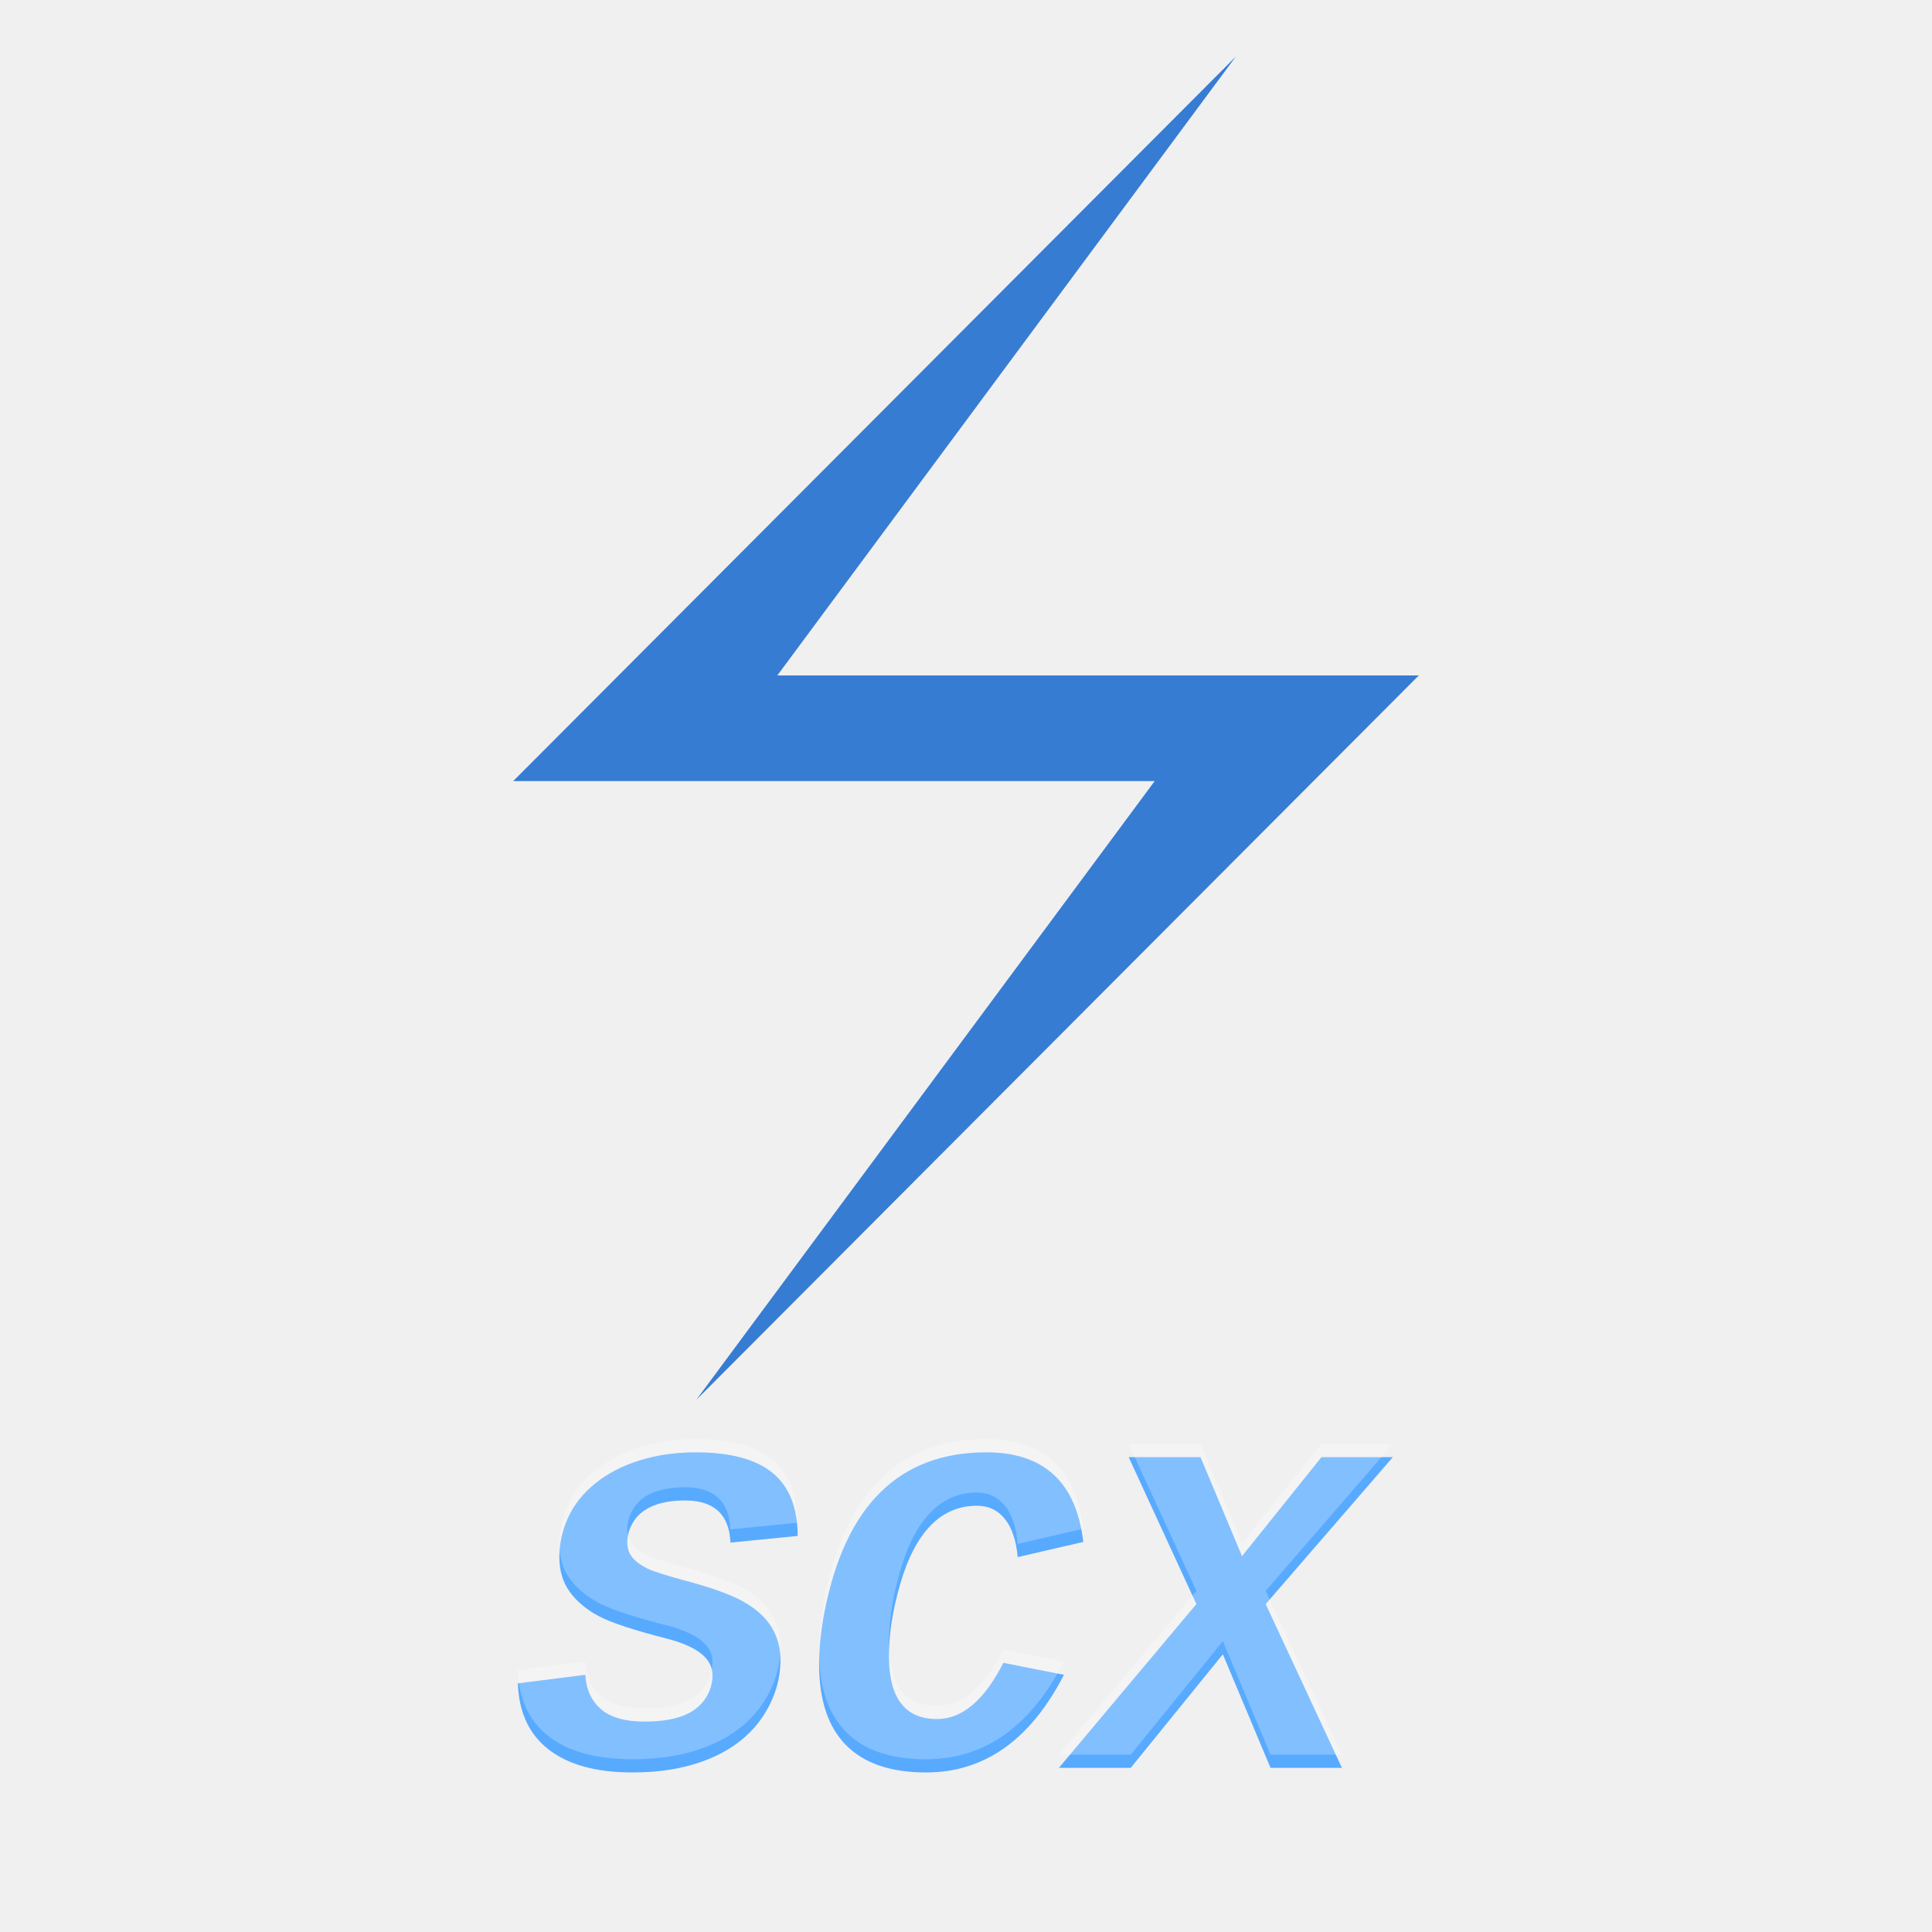
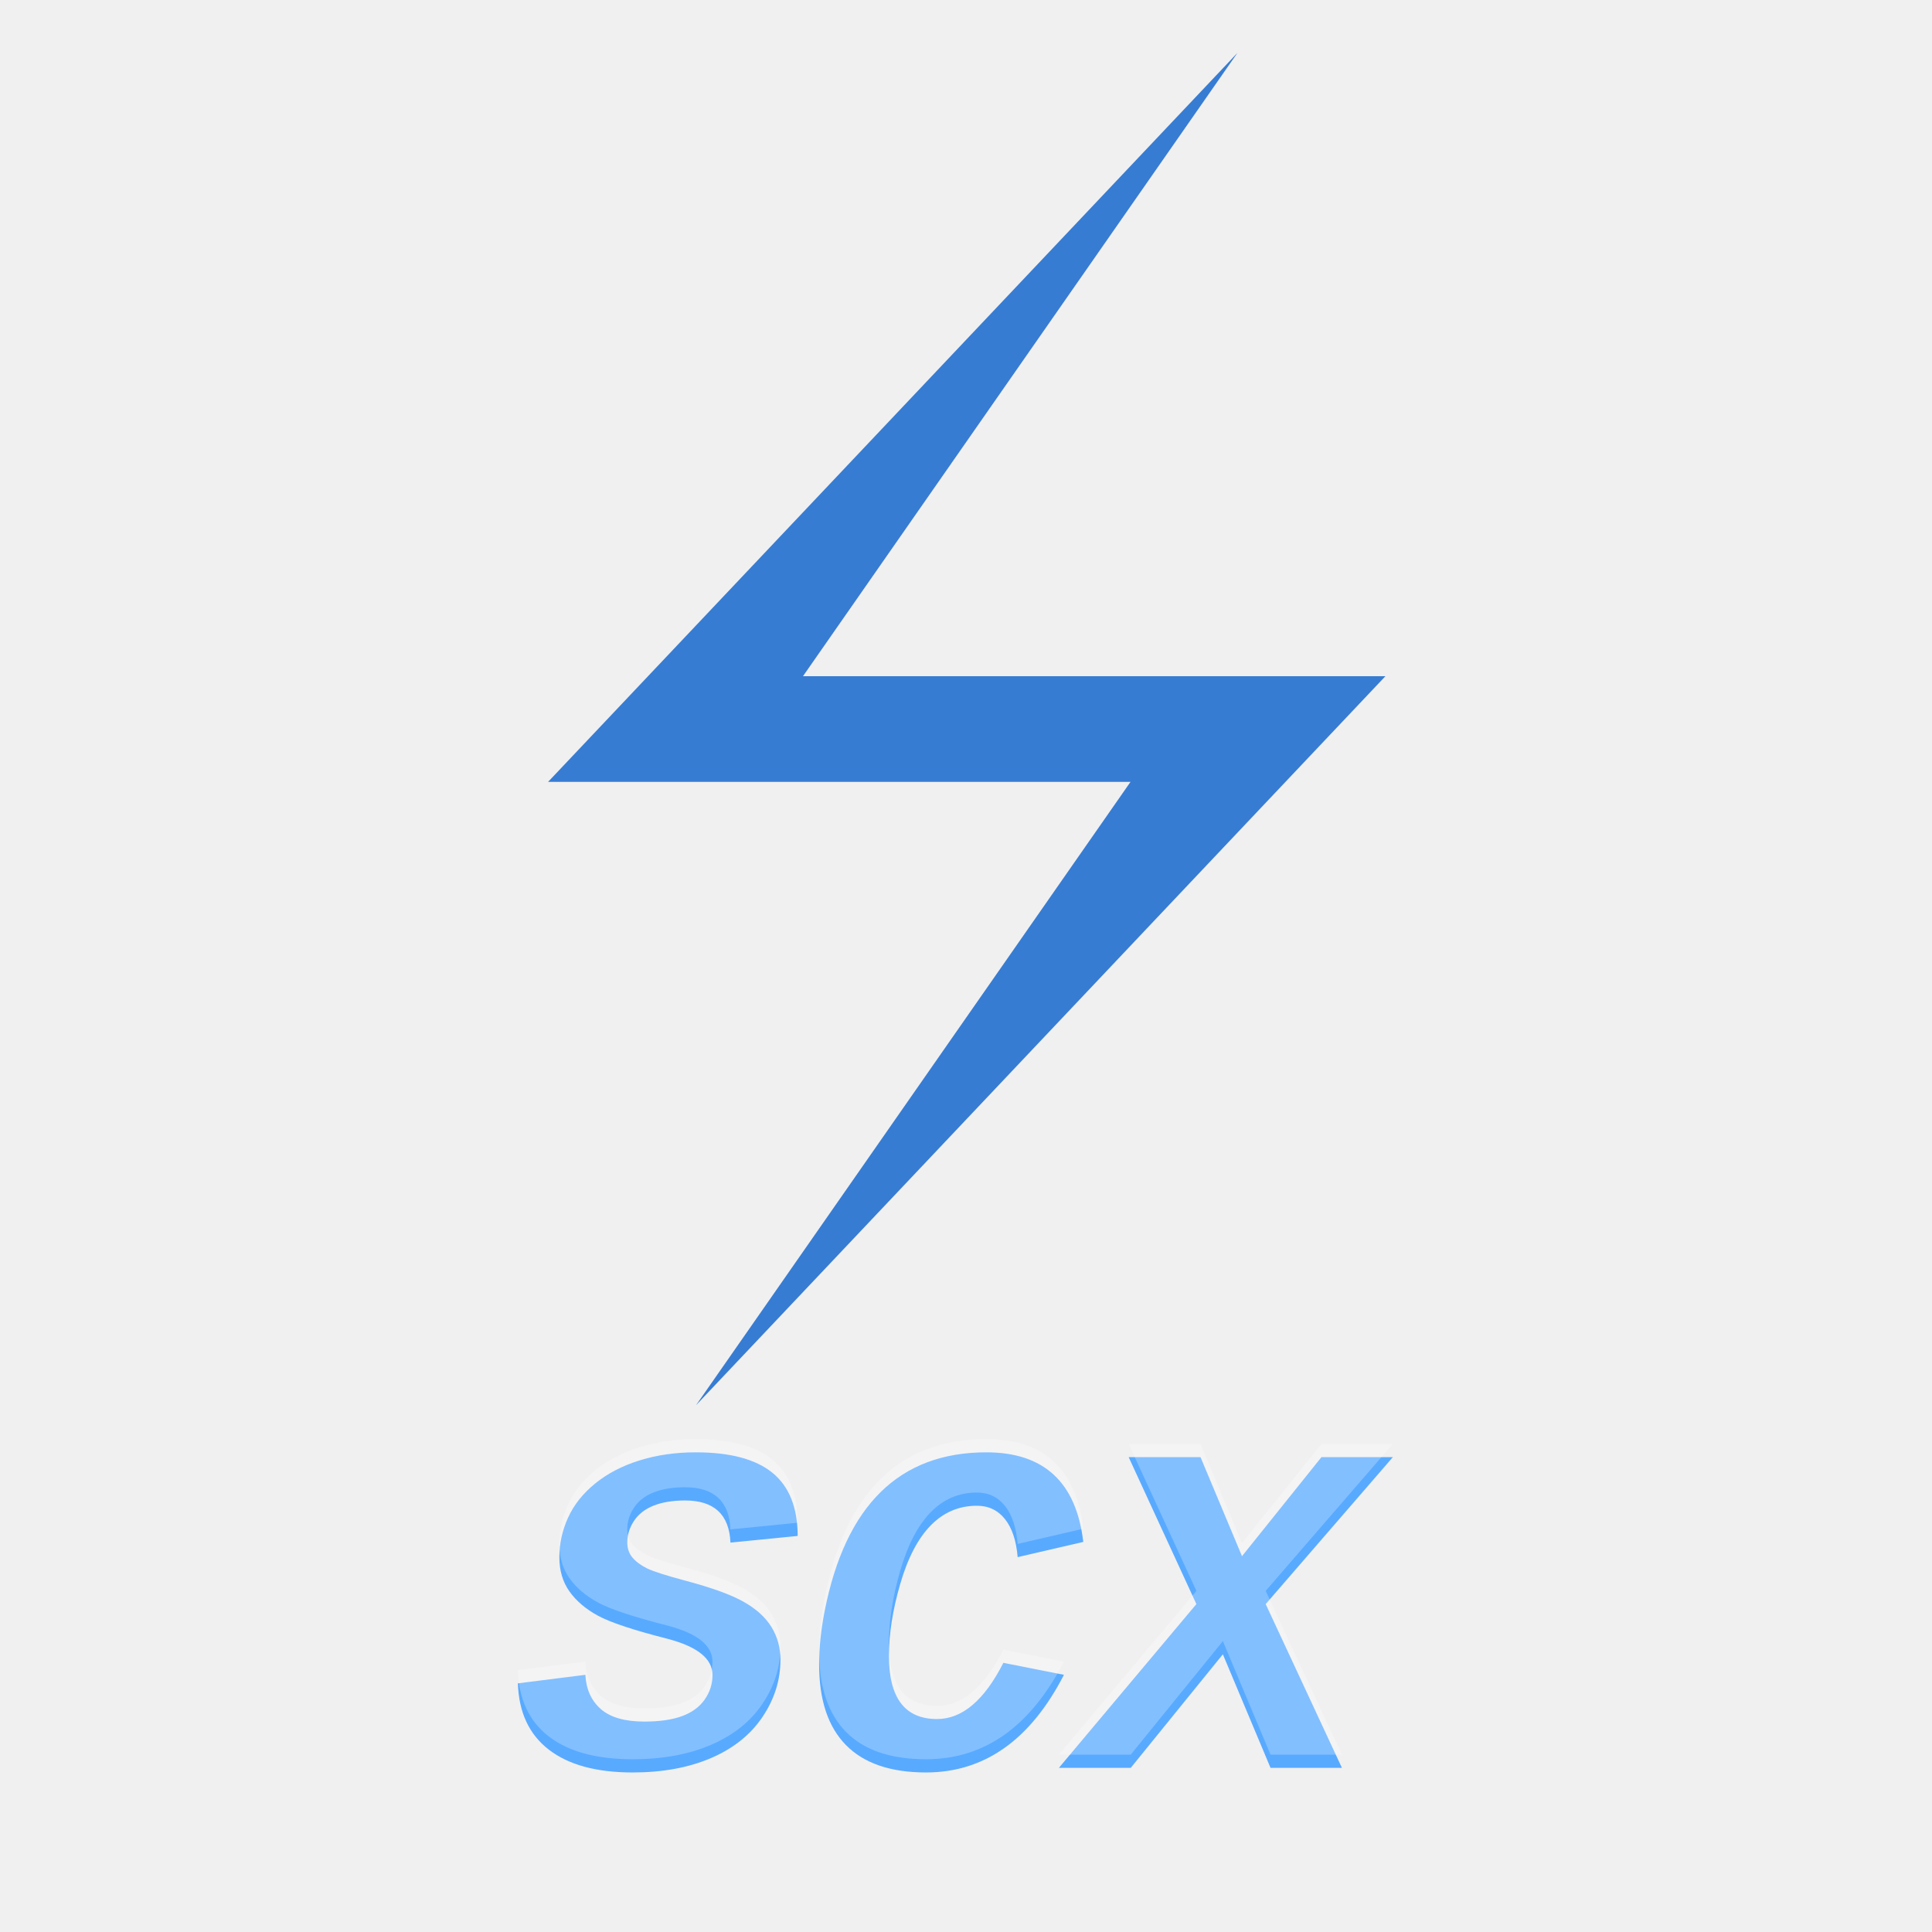
<svg xmlns="http://www.w3.org/2000/svg" width="1024" height="1024" viewBox="0 0 1024 1024">
-   <polygon points="655,30 272,414 612,414 369,742 752,358 412,358" fill="#377cd3" />
+   <polygon points="717,0 195,552 636,552 307,1024 829,472 388,472" fill="#377cd3" transform="scale(0.7) translate(220,40)" />
  <text font-style="italic" font-weight="bold" font-family="'Courier New'" font-size="250" y="937" x="274" fill="#58AAFF">
        SCX
    </text>
  <text font-style="italic" font-weight="bold" font-family="'Courier New'" font-size="250" y="930" x="274" fill="#ffffff" opacity="0.25">
        SCX
    </text>
</svg>
